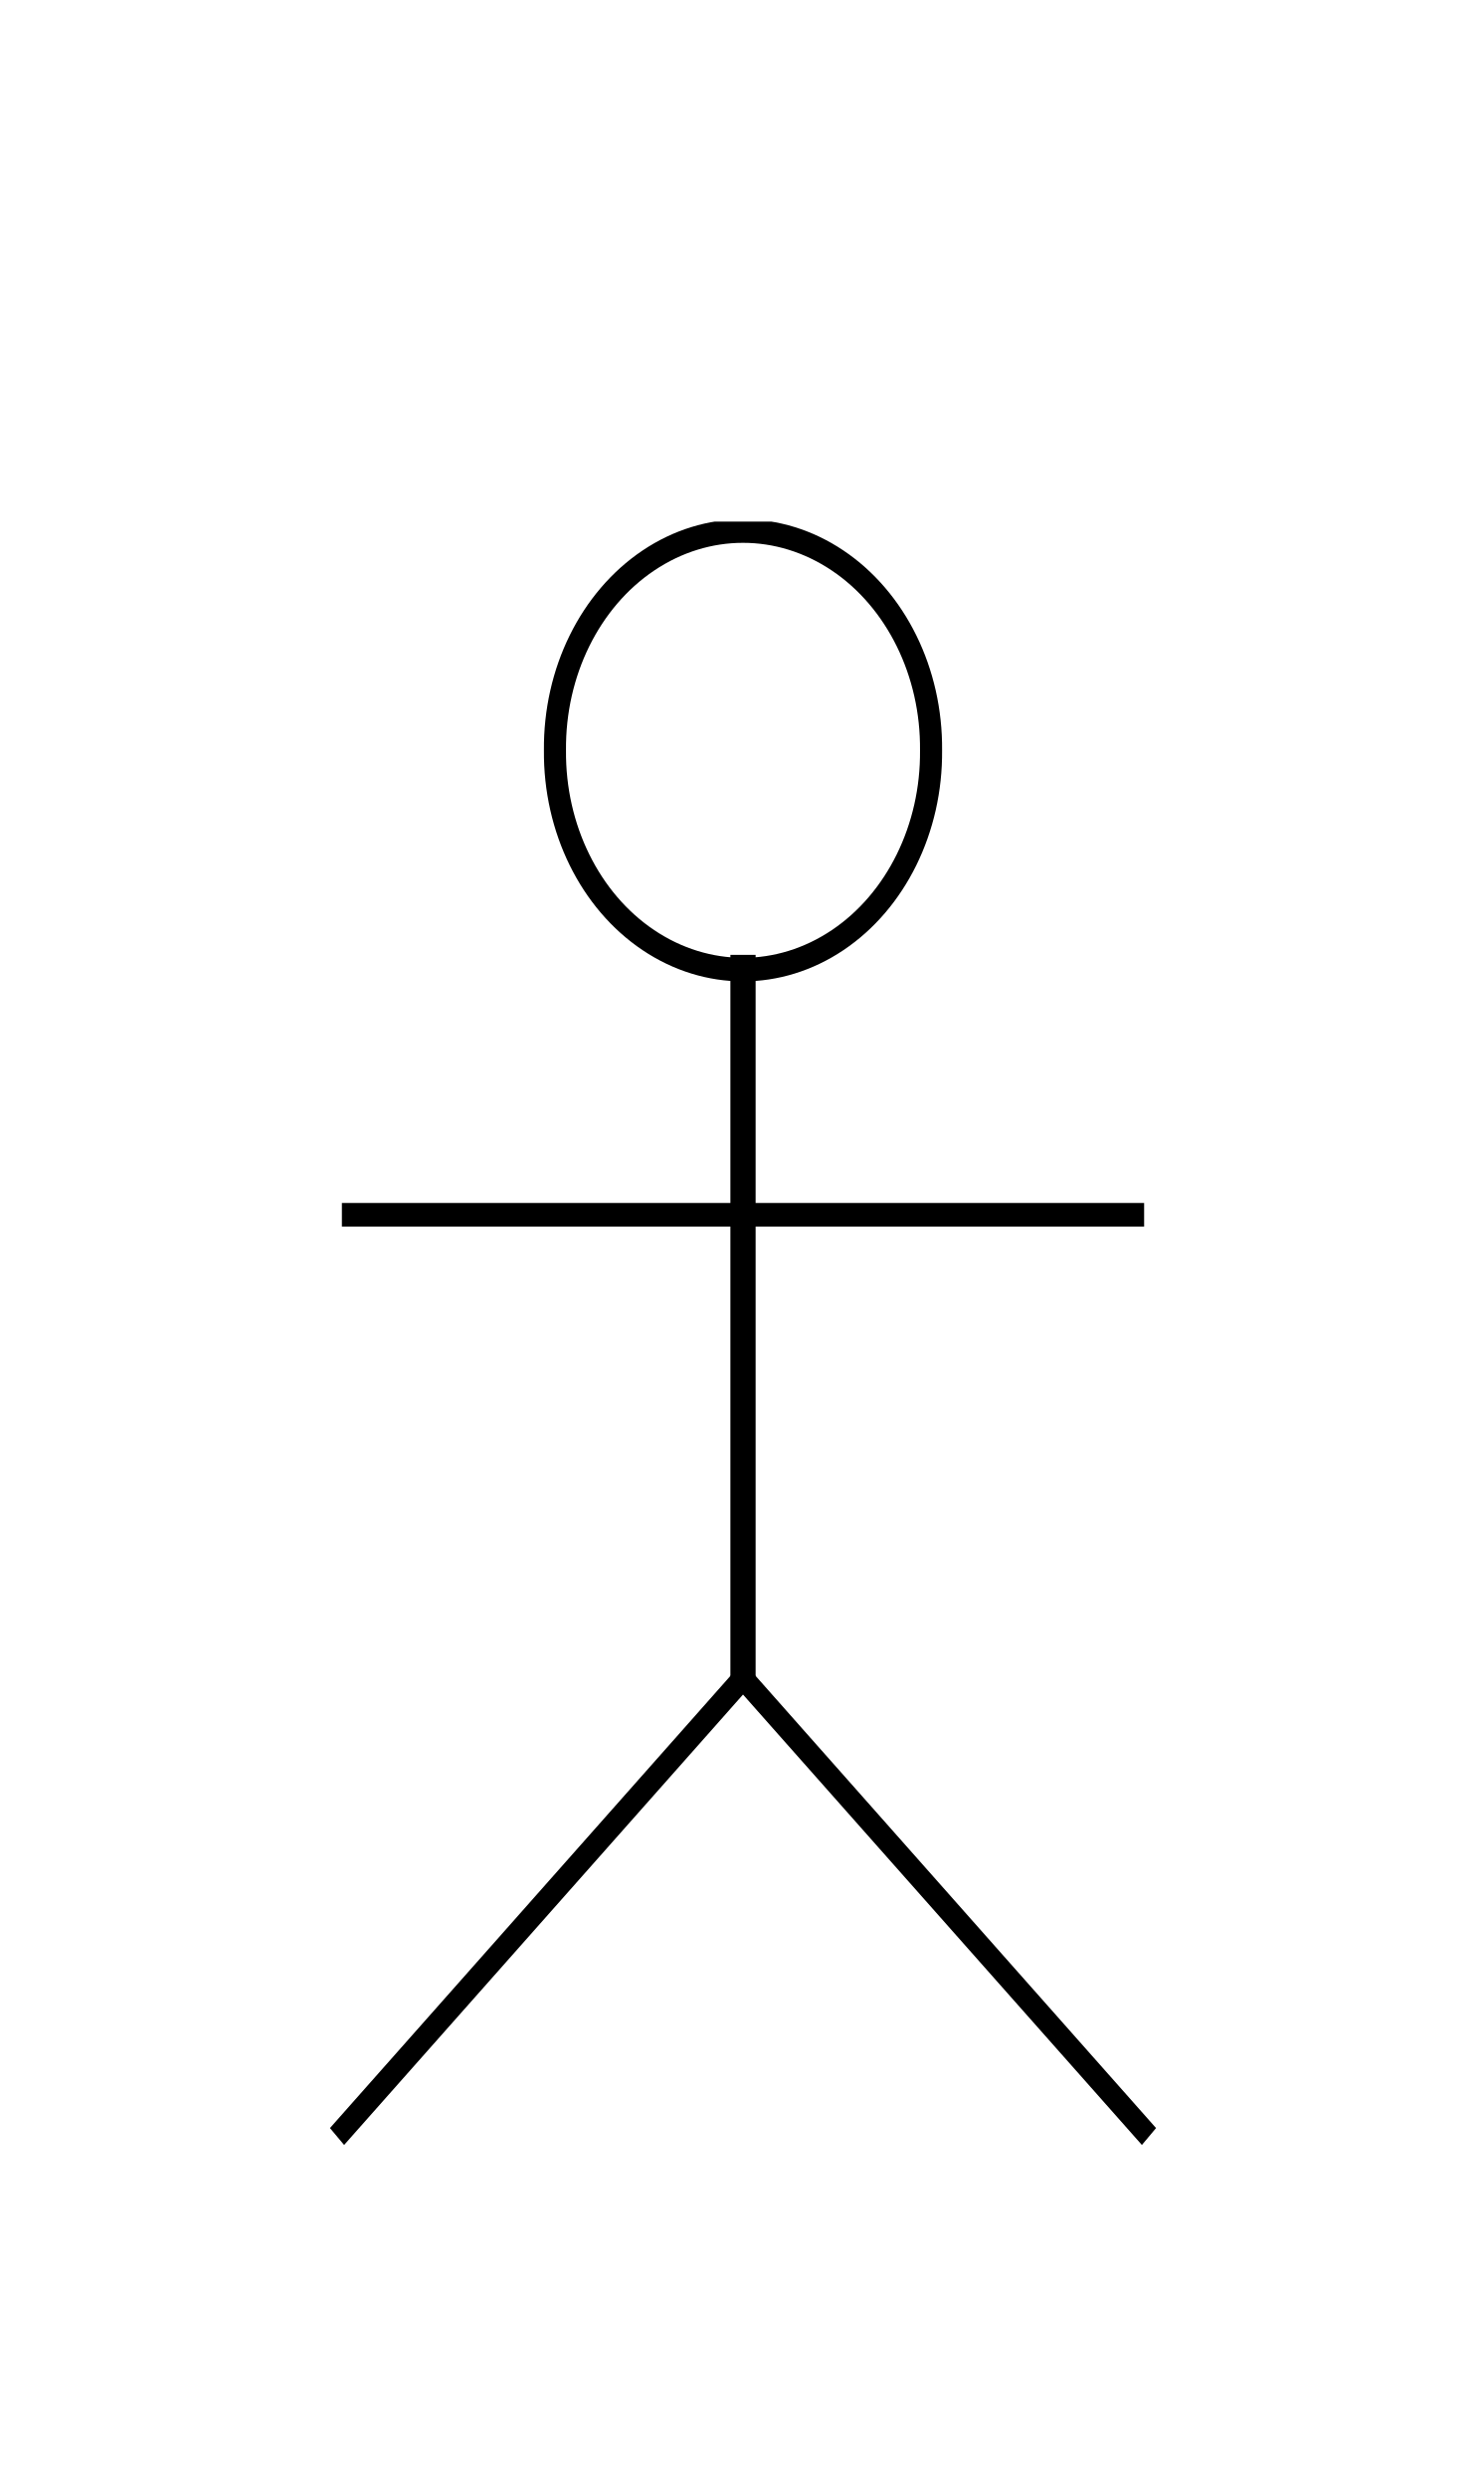
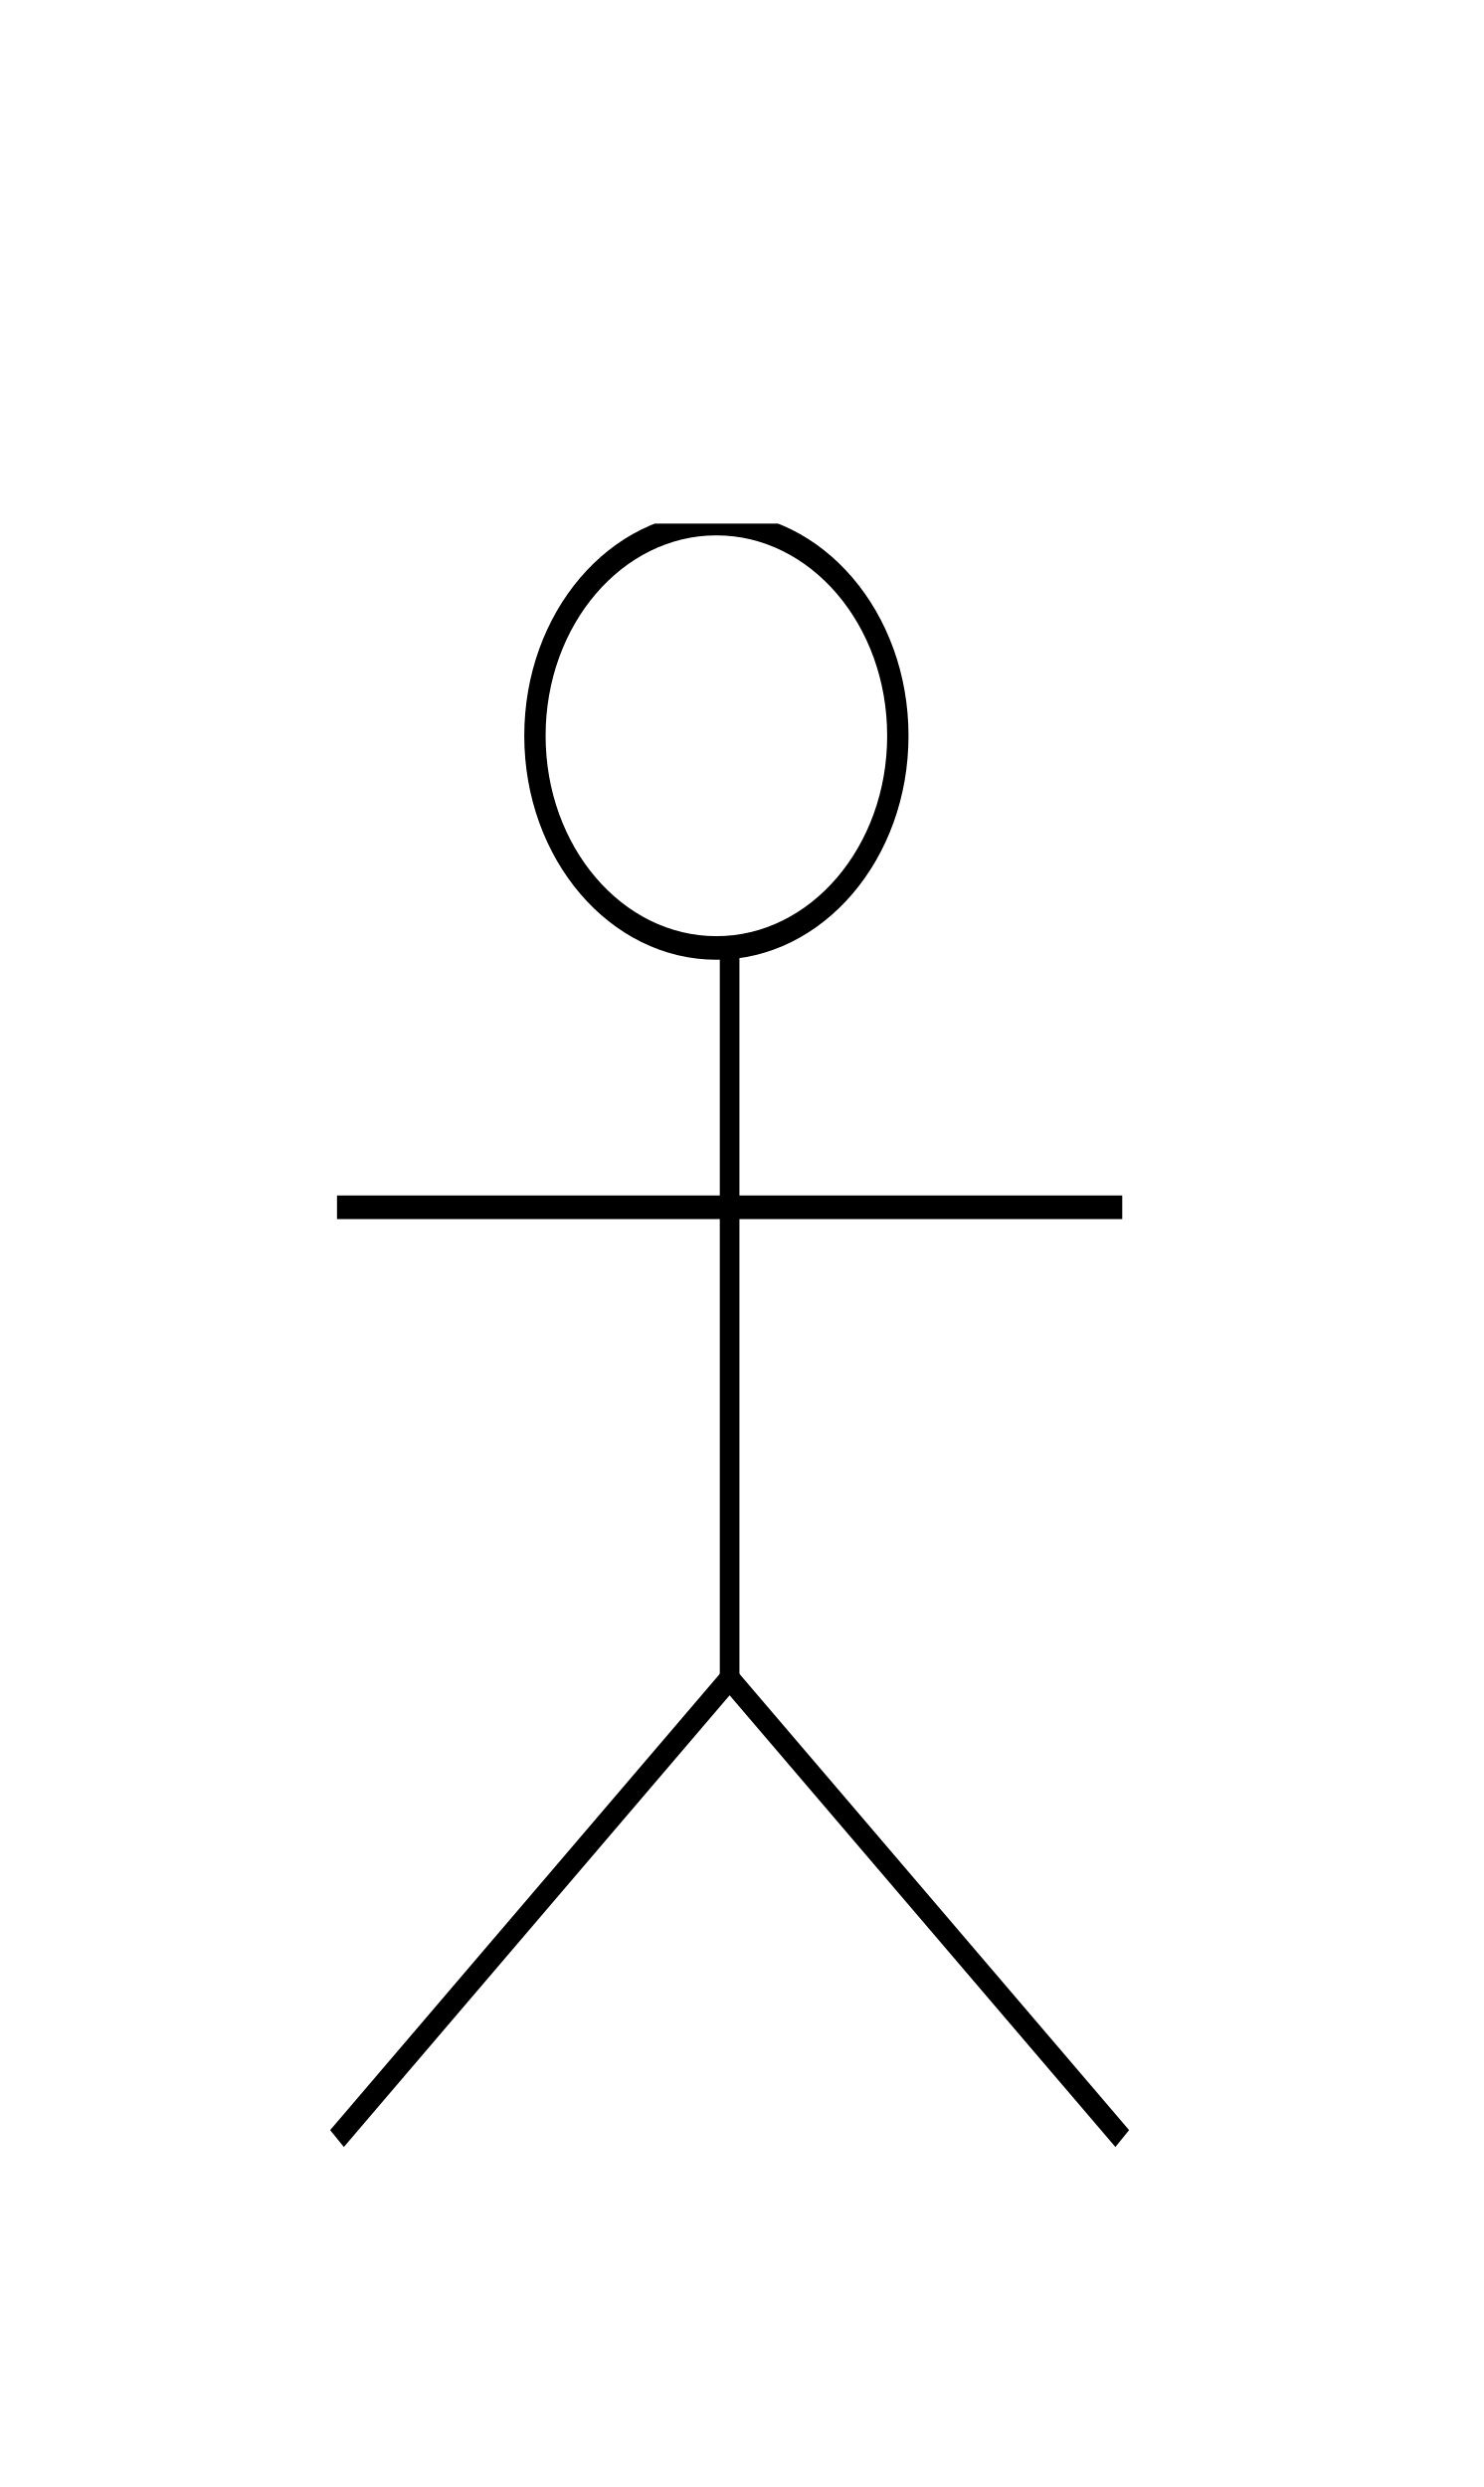
<svg xmlns="http://www.w3.org/2000/svg" fill-opacity="1" color-rendering="auto" color-interpolation="auto" text-rendering="auto" stroke="black" stroke-linecap="square" width="68" stroke-miterlimit="10" shape-rendering="auto" stroke-opacity="1" fill="black" stroke-dasharray="none" font-weight="normal" stroke-width="1" height="114" font-style="normal" stroke-linejoin="miter" font-size="12px" stroke-dashoffset="0" image-rendering="auto">
-   <g text-rendering="geometricPrecision" shape-rendering="geometricPrecision" transform="matrix(0.9306,0,0,1.0807,14.9864,23.909)">
-     <g clip-path="url(#clipPath3)">
-       <svg opacity="1" writing-mode="lr-tb" stop-color="rgb(0, 0, 0)" shape-rendering="auto" lighting-color="rgb(255, 255, 255)" color="rgb(0, 0, 0)" font-weight="400" alignment-baseline="auto" font-style="normal" color-interpolation-filters="linearrgb" text-anchor="start" stroke-linecap="butt" color-interpolation="srgb" font-variant="normal" word-spacing="normal" fill-opacity="1" text-rendering="auto" clip-path="none" text-decoration="none" letter-spacing="normal" display="inline" font-size-adjust="none" overflow="hidden" fill="rgb(0, 0, 0)" font-stretch="normal" stroke-dasharray="none" id="svg1.svg2" stroke-miterlimit="4" stop-opacity="1" color-rendering="auto" font-size="12" pointer-events="visiblepainted" mask="none" direction="ltr" baseline-shift="baseline" fill-rule="nonzero" image-rendering="auto" stroke-dashoffset="0" marker-end="none" width="41" clip="auto" cursor="auto" stroke="none" filter="none" visibility="visible" kerning="auto" stroke-width="1" font-family="&quot;Arial&quot;,&quot;Helvetica&quot;,sans-serif" flood-opacity="1" clip-rule="nonzero" src="none" height="68.997" unicode-bidi="normal" stroke-linejoin="miter" stroke-opacity="1" flood-color="rgb(0, 0, 0)" dominant-baseline="auto" marker-start="none" marker-mid="none">
-         <g transform="translate(-29.5,-42.95948)">
-           <a id="svg1.a3142" transform="matrix(1.087391,0,0,1,-4.4742,0)">
-             <path transform="translate(11.58689,5.290899)" style="fill:none;fill-rule:evenodd;stroke:#000000;stroke-width:1px;stroke-linecap:butt;stroke-linejoin:miter;stroke-opacity:1" id="svg1.path2160" d="M 47.029 47.37 A 8.52 9.201 0 1 1  29.99,47.37 A 8.52 9.201 0 1 1  47.029 47.37 z" />
-           </a>
-           <path style="fill:none" d="M 47.711 48.392 A 3.749 0 0 1 1  40.213,48.392 A 3.749 0 0 1 1  47.711 48.392 z" id="svg1.path3134" />
-           <path style="fill:none;fill-rule:evenodd;stroke:#000000;stroke-width:1.243px;stroke-linecap:butt;stroke-linejoin:miter;stroke-opacity:1" d="M 50,61.337 C 50,91.363 50,92.248 50,92.248" id="svg1.path3136" />
-           <path style="fill:none;fill-rule:evenodd;stroke:#000000;stroke-width:1px;stroke-linecap:butt;stroke-linejoin:miter;stroke-opacity:1" d="M 69.761,72.362 C 69.761,72.362 69.761,72.362 50.239,72.362 C 30.239,72.362 30.239,72.362 30.239,72.362 L 30.239,72.362" id="svg1.path3138" />
-           <path style="fill:none;fill-rule:evenodd;stroke:#000000;stroke-width:1px;stroke-linecap:butt;stroke-linejoin:miter;stroke-opacity:1" d="M 30,111.457 C 30,111.457 30,111.457 50,92.014 C 70,111.457 70,111.457 70,111.457" id="svg1.path3140" />
-         </g>
-       </svg>
-     </g>
+   <g text-rendering="geometricPrecision" shape-rendering="geometricPrecision" transform="matrix(0.9,0,0,1.0807,15,24)">
+     <svg opacity="1" writing-mode="lr-tb" stop-color="rgb(0, 0, 0)" shape-rendering="auto" lighting-color="rgb(255, 255, 255)" color="rgb(0, 0, 0)" font-weight="400" alignment-baseline="auto" font-style="normal" color-interpolation-filters="linearrgb" text-anchor="start" stroke-linecap="butt" color-interpolation="srgb" font-variant="normal" word-spacing="normal" fill-opacity="1" text-rendering="auto" clip-path="none" text-decoration="none" letter-spacing="normal" display="inline" font-size-adjust="none" overflow="hidden" fill="rgb(0, 0, 0)" font-stretch="normal" stroke-dasharray="none" id="svg1.svg2" stroke-miterlimit="4" stop-opacity="1" color-rendering="auto" font-size="12" pointer-events="visiblepainted" mask="none" direction="ltr" baseline-shift="baseline" fill-rule="nonzero" image-rendering="auto" stroke-dashoffset="0" marker-end="none" width="41" clip="auto" cursor="auto" stroke="none" filter="none" visibility="visible" kerning="auto" stroke-width="1" font-family="&quot;Arial&quot;,&quot;Helvetica&quot;,sans-serif" flood-opacity="1" clip-rule="nonzero" src="none" height="68.997" unicode-bidi="normal" stroke-linejoin="miter" stroke-opacity="1" flood-color="rgb(0, 0, 0)" dominant-baseline="auto" marker-start="none" marker-mid="none">
+       <g transform="translate(-29.5,-43)">
+         <a id="svg1.a3142" transform="matrix(1.087391,0,0,1,-4.5,0)">
+           <path transform="translate(11,5)" style="fill:none;fill-rule:evenodd;stroke:#000000;stroke-width:1px;stroke-linecap:butt;stroke-linejoin:miter;stroke-opacity:1" id="svg1.path2160" d="M 47 47 A 8.5 9 0 1 1  30,47 A 8.5 9 0 1 1  47 47 z" />
+         </a>
+         <path style="fill:none" d="M 47 47 A 4 0 0 1 1  40,47 A 4 0 0 1 1  47 47 z" id="svg1.path3134" />
+         <path style="fill:none;fill-rule:evenodd;stroke:#000000;stroke-width:1px;stroke-linecap:butt;stroke-linejoin:miter;stroke-opacity:1" d="M 50,61 C 50,91 50,92 50,92" id="svg1.path3136" />
+         <path style="fill:none;fill-rule:evenodd;stroke:#000000;stroke-width:1px;stroke-linecap:butt;stroke-linejoin:miter;stroke-opacity:1" d="M 70,72 C 70,72 70,72 50,72 C 30,72 30,72 30,72 L 30,72" id="svg1.path3138" />
+         <path style="fill:none;fill-rule:evenodd;stroke:#000000;stroke-width:1px;stroke-linecap:butt;stroke-linejoin:miter;stroke-opacity:1" d="M 30,111.5 C 30,111.5 30,111.5 50,92 C 70,111.5 70,111.5 70,111.5" id="svg1.path3140" />
+       </g>
+     </svg>
  </g>
</svg>
